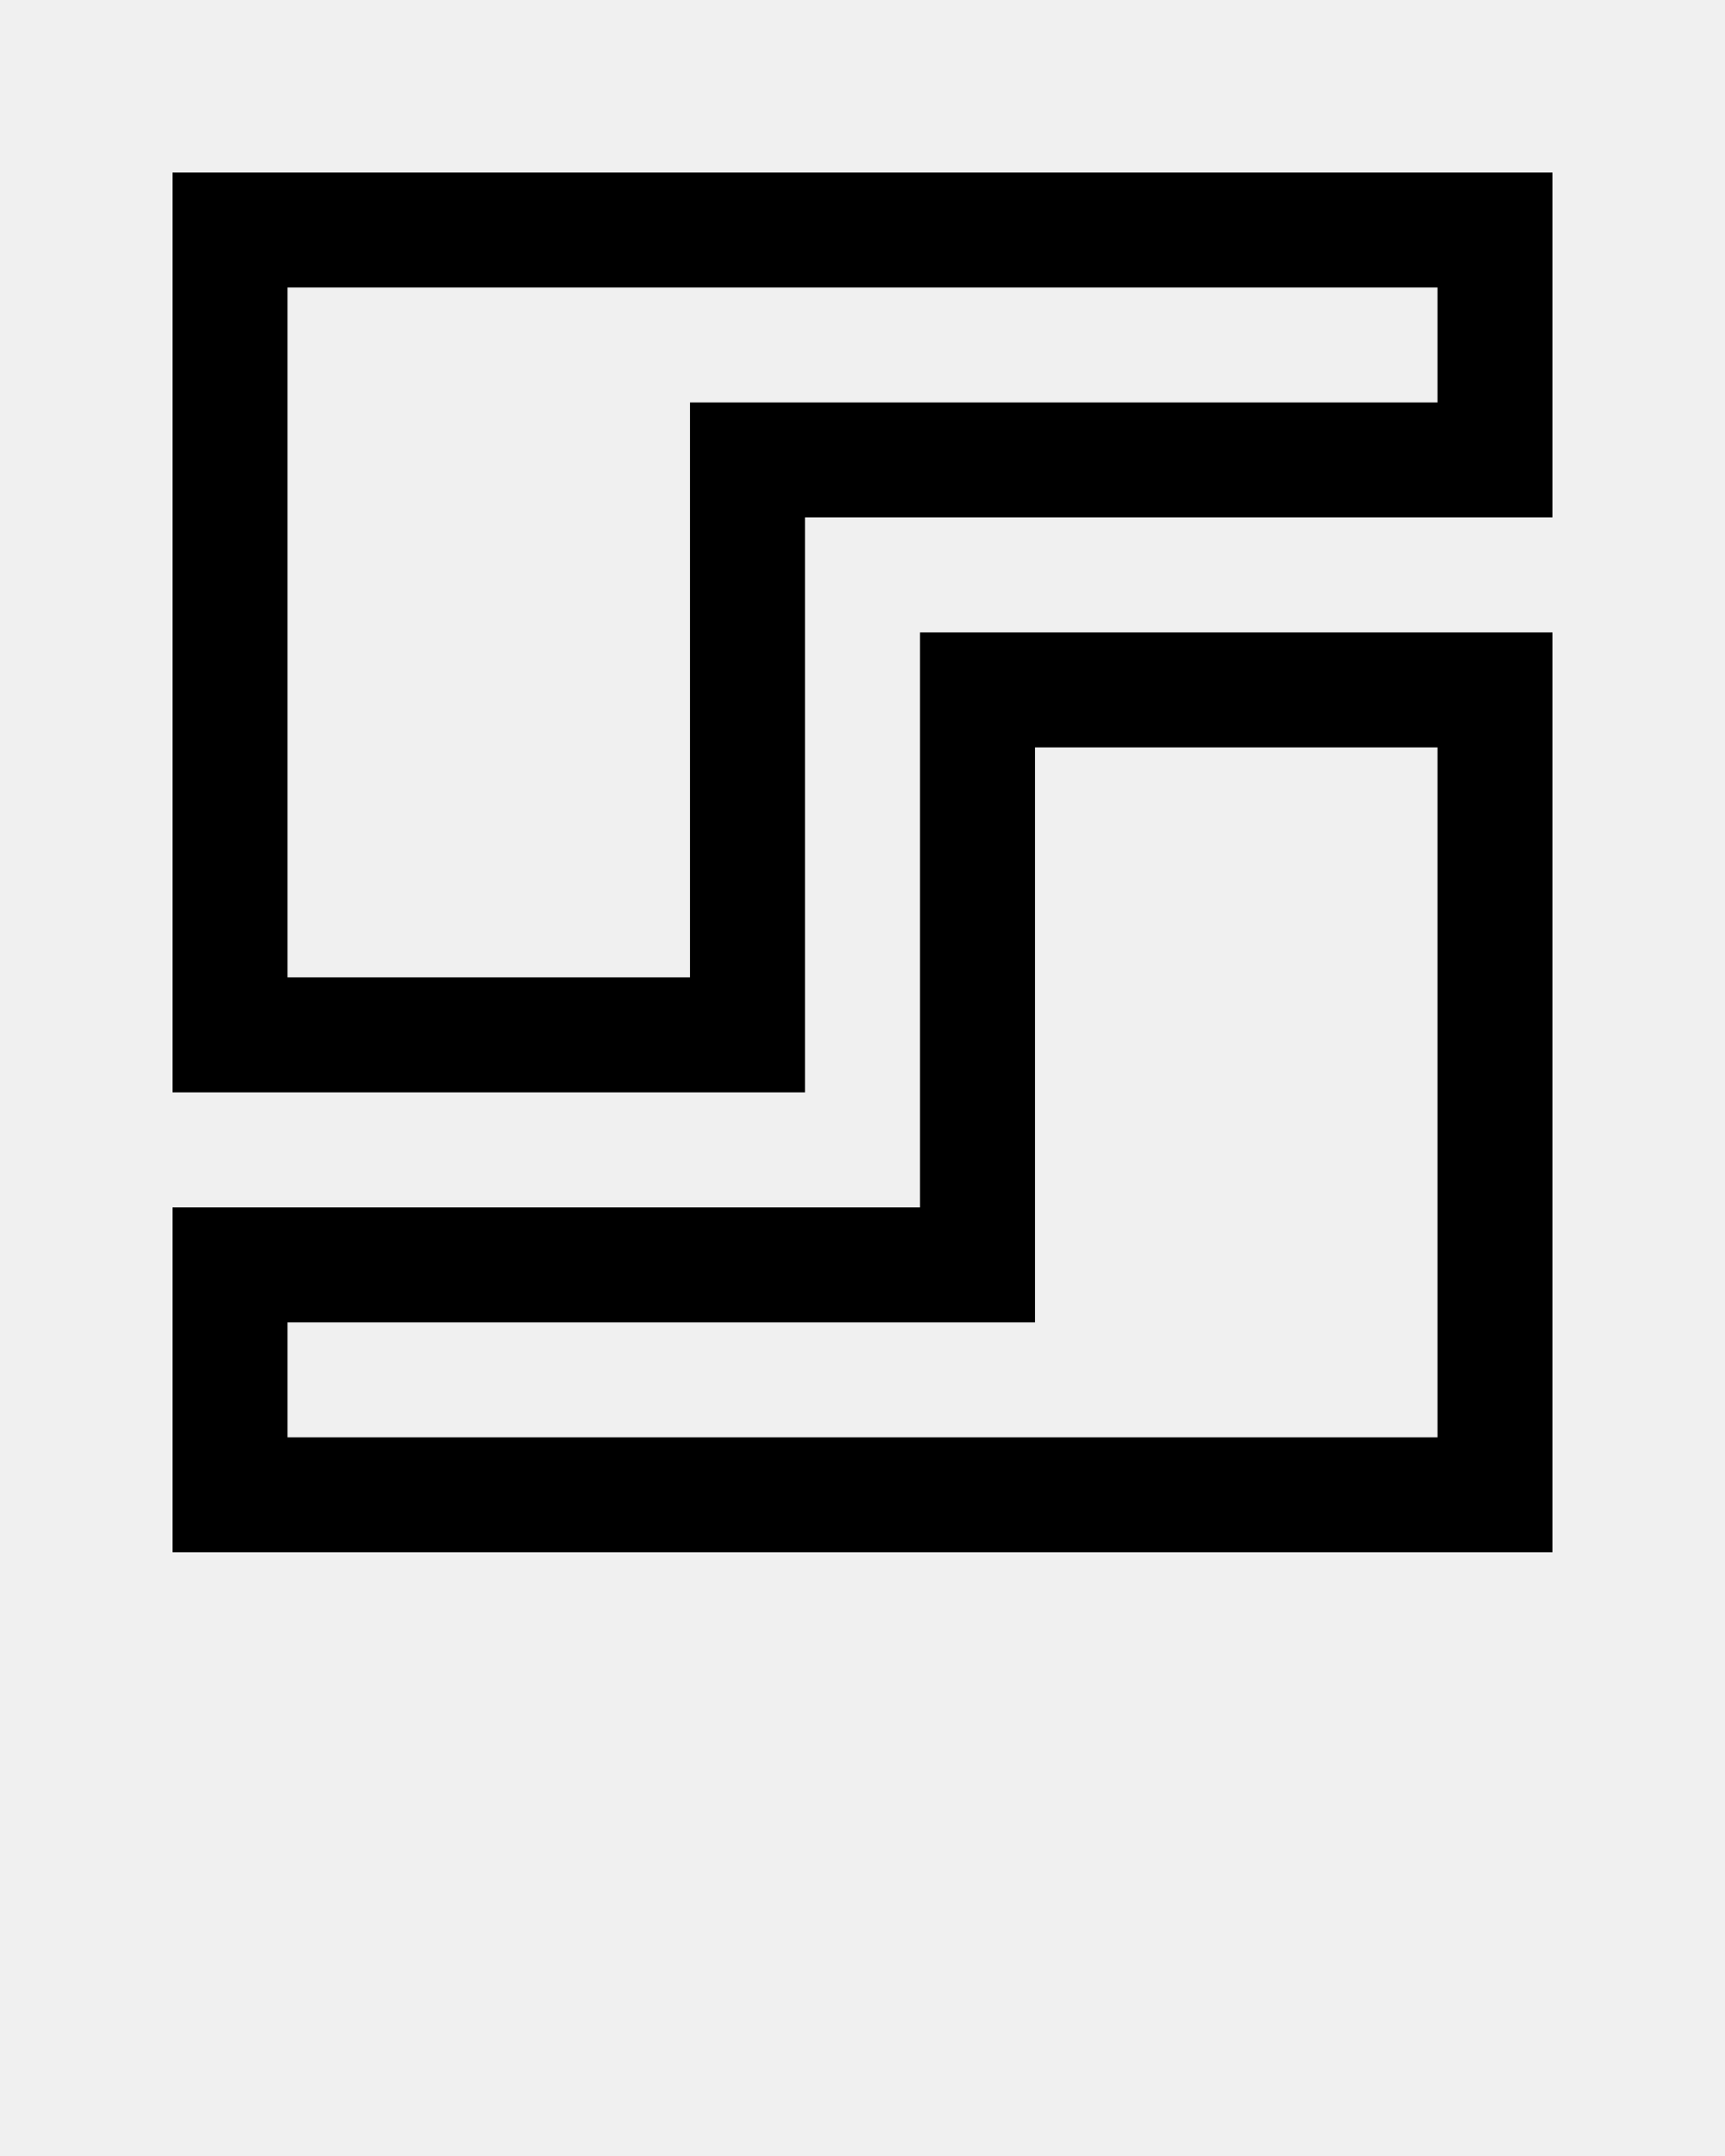
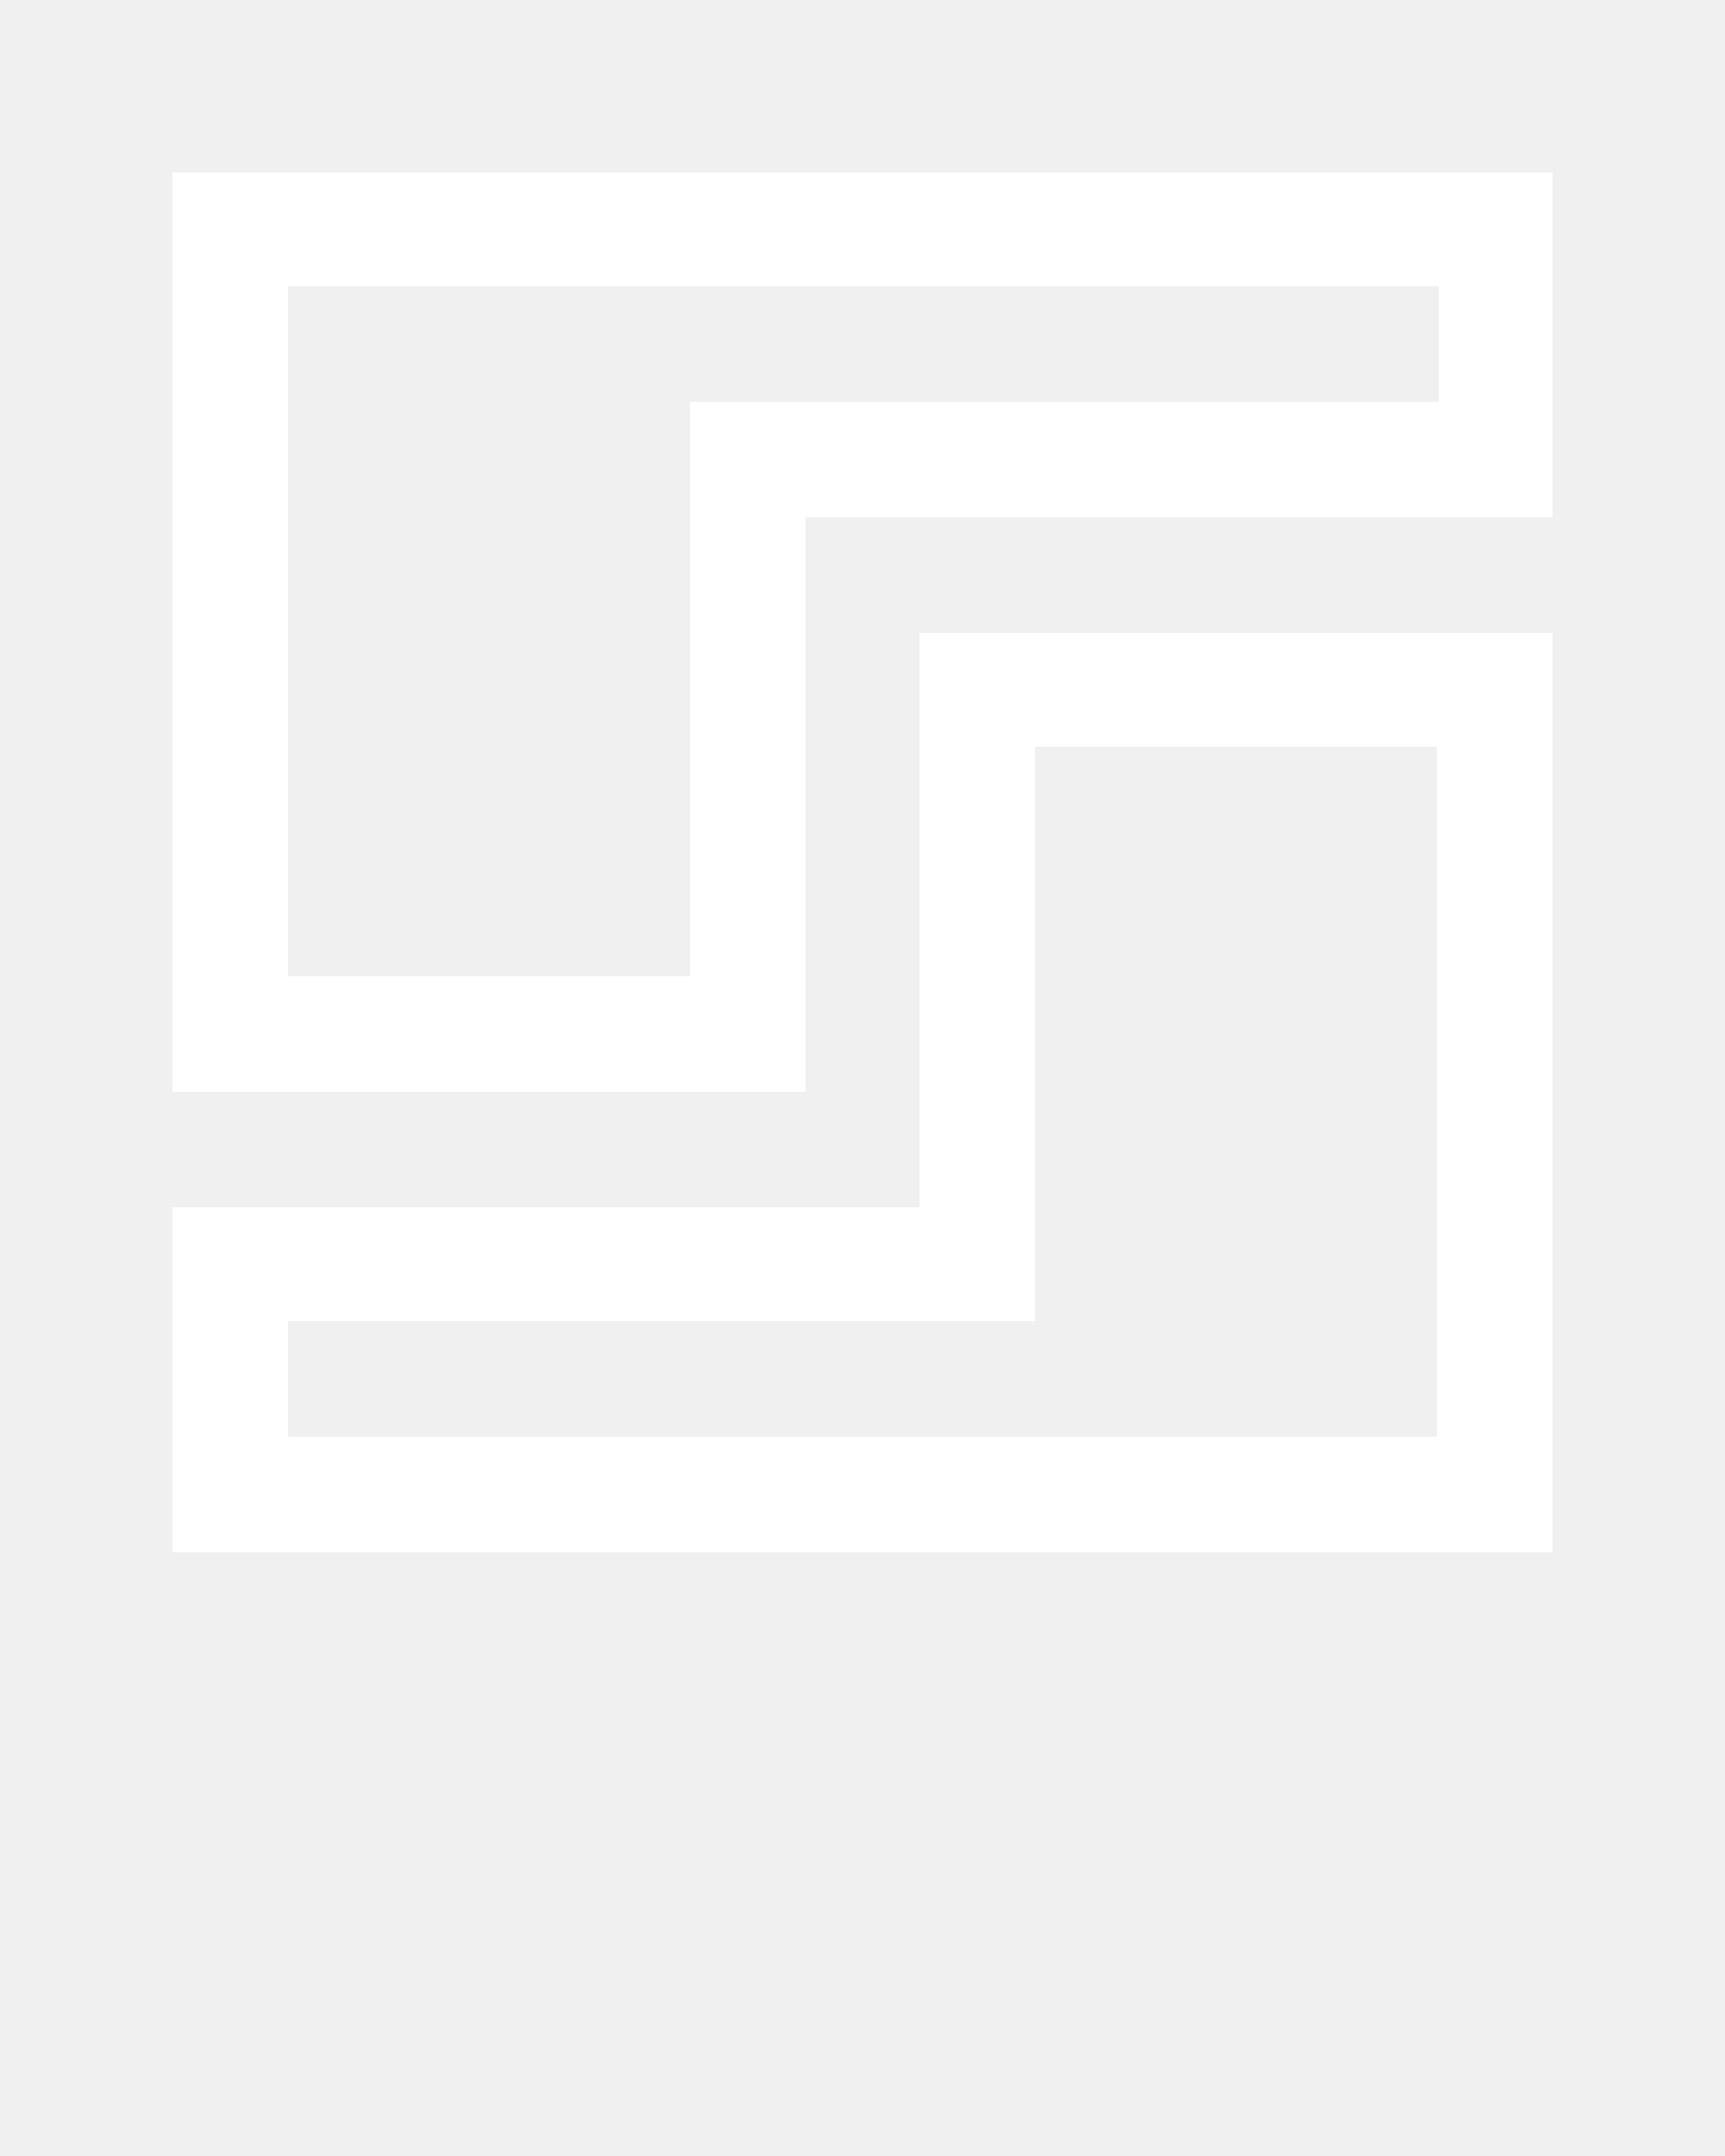
- <svg xmlns="http://www.w3.org/2000/svg" version="1.0" x="0px" y="0px" viewBox="0 0 100 125" enable-background="new 0 0 100 100" xml:space="preserve">
-   <path d="M53.333,36.667V70H10v20h80V36.667H53.333z M83.333,83.333H16.667v-6.666H60V43.333h23.333V83.333z" />
-   <path d="M10,10v53.333h36.667V30H90V10H10z M83.333,23.333H40v33.334H16.667v-40h66.666V23.333z" />
+ <svg xmlns="http://www.w3.org/2000/svg" version="1.1" id="Camada_1" x="0px" y="0px" viewBox="0 0 100 125" style="enable-background:new 0 0 100 125;" xml:space="preserve">
+   <style type="text/css">
+ 	.st0{fill:#FFFFFF;}
+ </style>
+   <path class="st0" d="M53.3,36.7V70H10v20h80V36.7H53.3z M83.3,83.3H16.7v-6.7H60V43.3h23.3V83.3z" />
+   <path class="st0" d="M10,10v53.3h36.7V30H90V10H10z M83.3,23.3H40v33.3H16.7v-40h66.7V23.3z" />
</svg>
